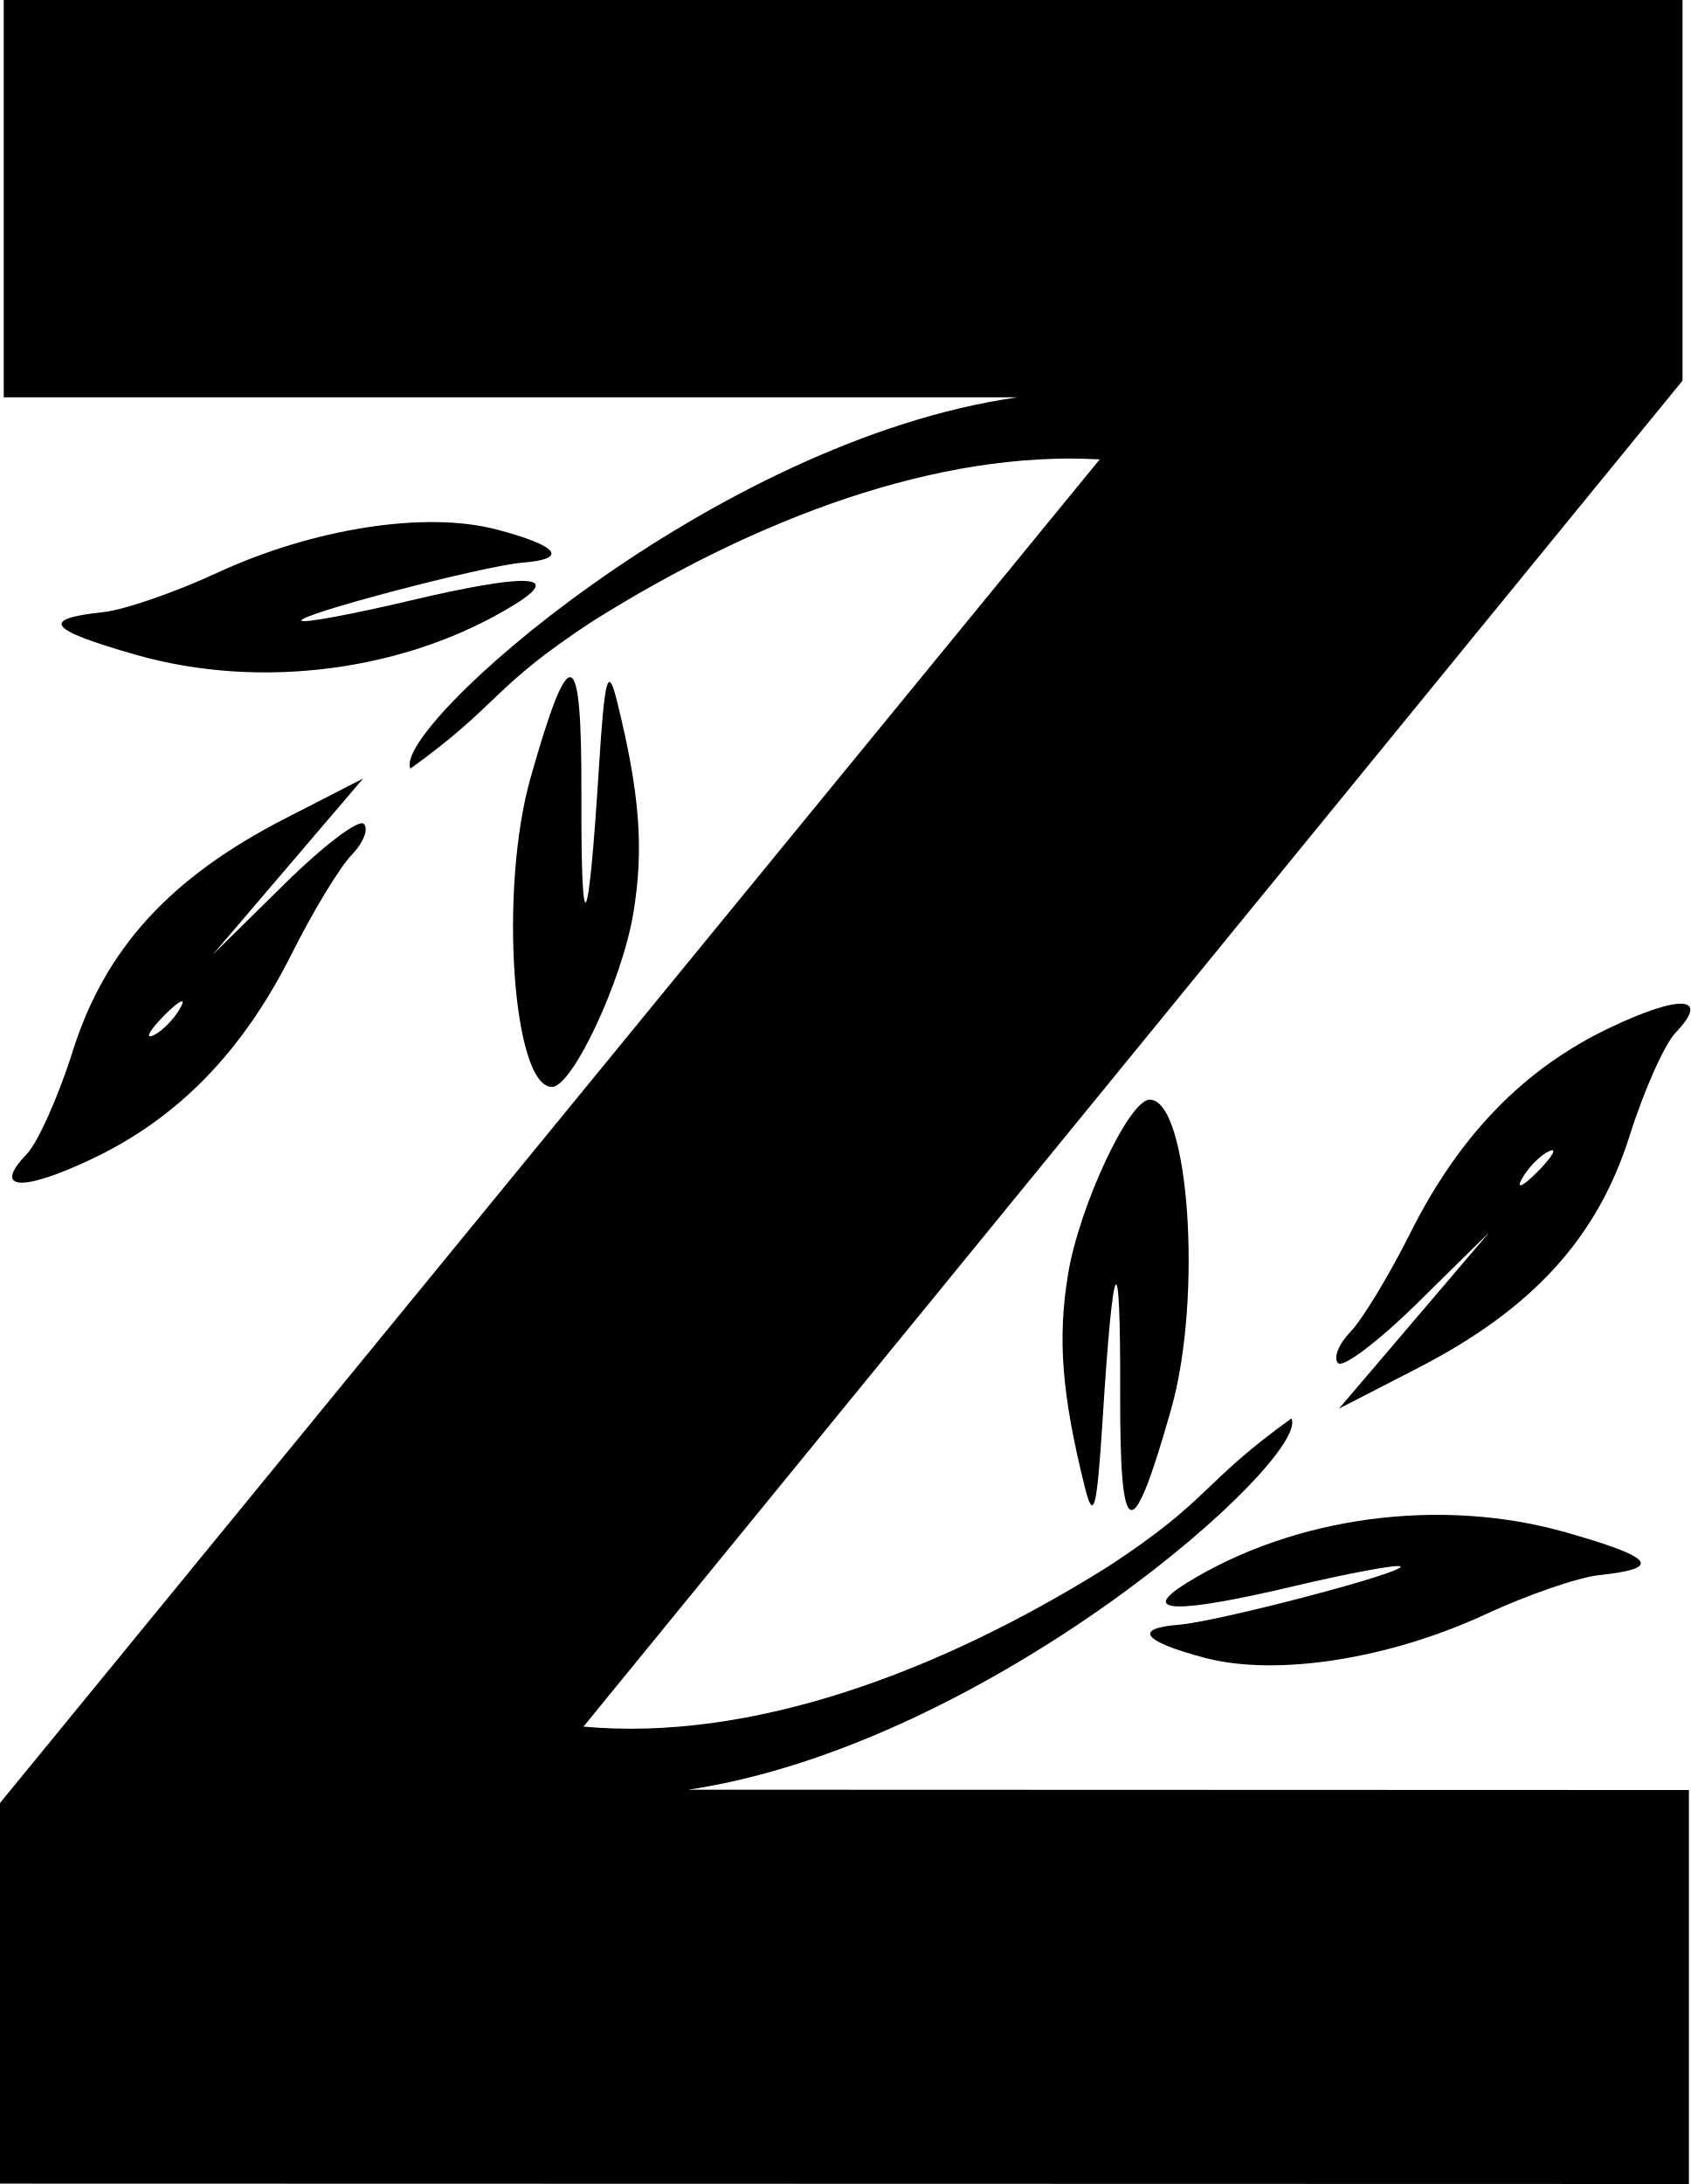
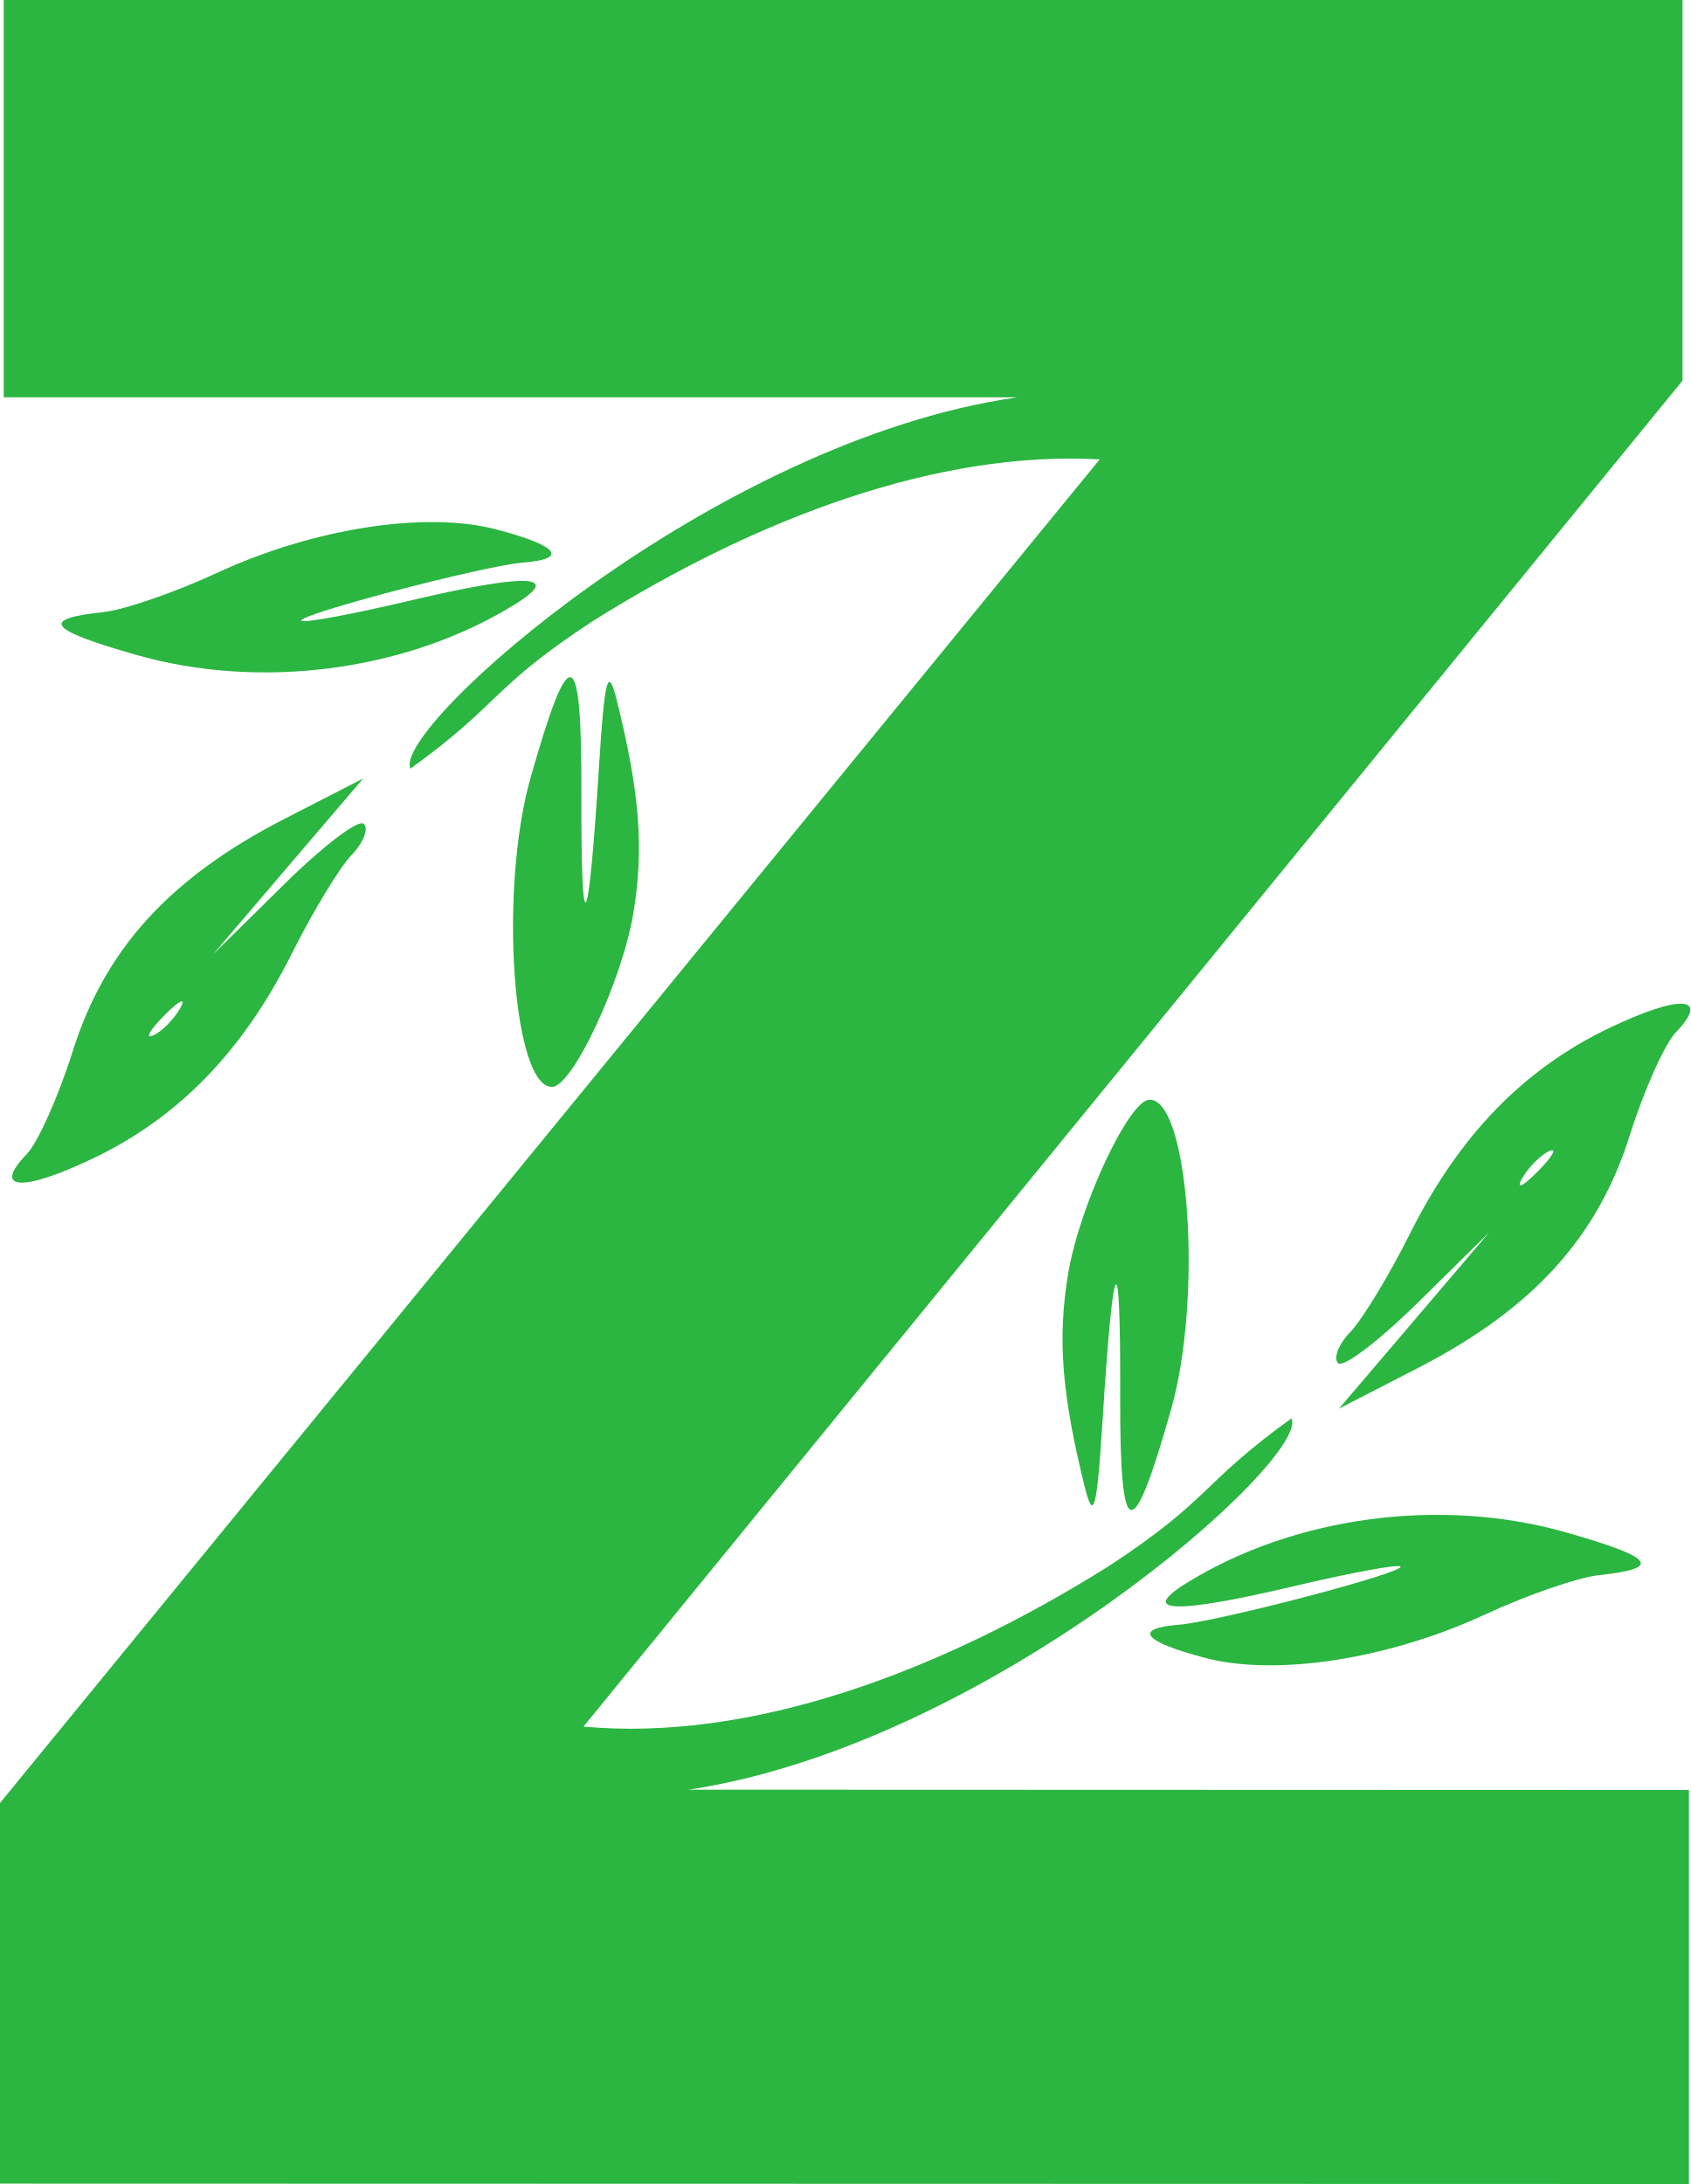
- <svg xmlns="http://www.w3.org/2000/svg" id="Layer_1" data-name="Layer 1" viewBox="0 0 832.17 1075.03" xmlnsXlink="http://www.w3.org/1999/xlink">
+ <svg xmlns="http://www.w3.org/2000/svg" id="Layer_1" data-name="Layer 1" viewBox="0 0 832.17 1075.03" xmlnsXlink="http://www.w3.org/1999/xlink" fill="#2ab640">
  <defs>
    <linearGradient id="linear-gradient" y1="537.51" x2="831.48" y2="537.51" gradientUnits="userSpaceOnUse">
      <stop offset="0" stopColor="#2ab640" />
      <stop offset="1" stopColor="#54cf61" />
    </linearGradient>
    <linearGradient id="linear-gradient-2" x1="566.27" y1="782.67" x2="807.8" y2="782.67" xlinkHref="#linear-gradient" />
    <linearGradient id="linear-gradient-3" x1="523.1" y1="642.25" x2="585.19" y2="642.25" xlinkHref="#linear-gradient" />
    <linearGradient id="linear-gradient-4" x1="657.84" y1="593.7" x2="832.17" y2="593.7" xlinkHref="#linear-gradient" />
    <linearGradient id="linear-gradient-5" x1="30.33" y1="293.98" x2="271.47" y2="293.98" xlinkHref="#linear-gradient" />
    <linearGradient id="linear-gradient-6" x1="252.58" y1="434.18" x2="314.57" y2="434.18" xlinkHref="#linear-gradient" />
    <linearGradient id="linear-gradient-7" x1="5.99" y1="482.65" x2="180.05" y2="482.65" xlinkHref="#linear-gradient" />
  </defs>
  <path className="cls-1" d="M635.79,698.17C590.47,730.88,596.7,737.6,545.7,771c-83.61,52.42-176.17,86.43-258.46,78.89L828.33,187.36V0H1.84V195.58h499C351.06,216.84,192.48,358.87,202.06,378.34c45.24-32.65,39-39.36,89.95-72.73,80.55-50.5,169.44-84,249.39-79.48L0,887.49v187.35l831.48.19V881.1l-492.54-.16C488.25,858.47,645.33,717.57,635.79,698.17ZM264.61,880.85l.36.06h-.36Z" />
  <path className="cls-2" d="M580.3,799.75c-22.68,1.81-17.52,8.29,13,16.32,35.06,9.23,90.45.61,138.09-21.49,20.4-9.47,45.46-18.12,55.69-19.22,31.56-3.39,27.64-8.59-15.85-21-61.74-17.68-134.2-8-187.31,25-23.54,14.64-5,15.15,52.88,1.45,27.74-6.56,51.45-10.95,52.69-9.74C692.4,773.87,599.77,798.2,580.3,799.75Z" />
  <path className="cls-3" d="M525.89,626.78c-5.34,32-3.22,59.32,8.12,105,4.37,17.59,6,11.46,8.77-32.15,5.3-84.53,8.92-90.17,8.7-13.53-.21,74,5.75,75.81,25.12,7.44,15.59-55,8.75-152.57-10.68-152.24C555.83,541.42,531.45,593.52,525.89,626.78Z" />
  <path className="cls-4" d="M792.59,505.86c-42.33,20.15-74.11,52.85-98.34,101.2-10.35,20.66-23.6,42.51-29.43,48.54s-8.55,12.95-6.05,15.37,19.77-10.6,39.49-30l34.94-34.42-37,43.41-37,43.41,38.62-19.87c56.65-29.12,88.61-64.16,104.51-114.56,7-22.25,17.21-45.07,22.65-50.71C842.18,490.3,827.5,489.24,792.59,505.86ZM757,576.7c-7.35,7.42-10.81,8.95-7.68,3.41s9.13-11.61,13.36-13.48S764.32,569.28,757,576.7Z" />
  <path className="cls-5" d="M257.46,276.93c22.65-1.81,17.49-8.27-13-16.3-35-9.21-90.3-.6-137.86,21.47-20.37,9.45-45.39,18.08-55.6,19.18-31.52,3.38-27.61,8.57,15.82,21,61.64,17.65,134,8,187-25,23.51-14.62,5.06-15.13-52.79-1.45-27.69,6.55-51.37,10.93-52.6,9.73C145.54,302.77,238,278.47,257.46,276.93Z" />
  <path className="cls-6" d="M311.78,449.62c5.33-31.9,3.22-59.22-8.1-104.79-4.37-17.56-6-11.44-8.76,32.1-5.29,84.4-8.91,90-8.69,13.51.21-73.92-5.73-75.69-25.07-7.43-15.57,54.92-8.74,152.33,10.66,152C281.89,534.84,306.23,482.84,311.78,449.62Z" />
  <path className="cls-7" d="M45.51,570.34c42.27-20.11,74-52.75,98.18-101,10.34-20.64,23.56-42.45,29.39-48.47s8.54-12.93,6-15.34-19.74,10.58-39.43,30l-34.88,34.36,37-43.34,37-43.34L140.17,403C83.61,432.09,51.7,467.06,35.82,517.38c-7,22.22-17.18,45-22.6,50.63C-4,585.88,10.65,586.94,45.51,570.34Zm35.56-70.72c7.34-7.4,10.79-8.93,7.67-3.4s-9.12,11.59-13.34,13.46S73.74,507,81.07,499.62Z" />
</svg>
